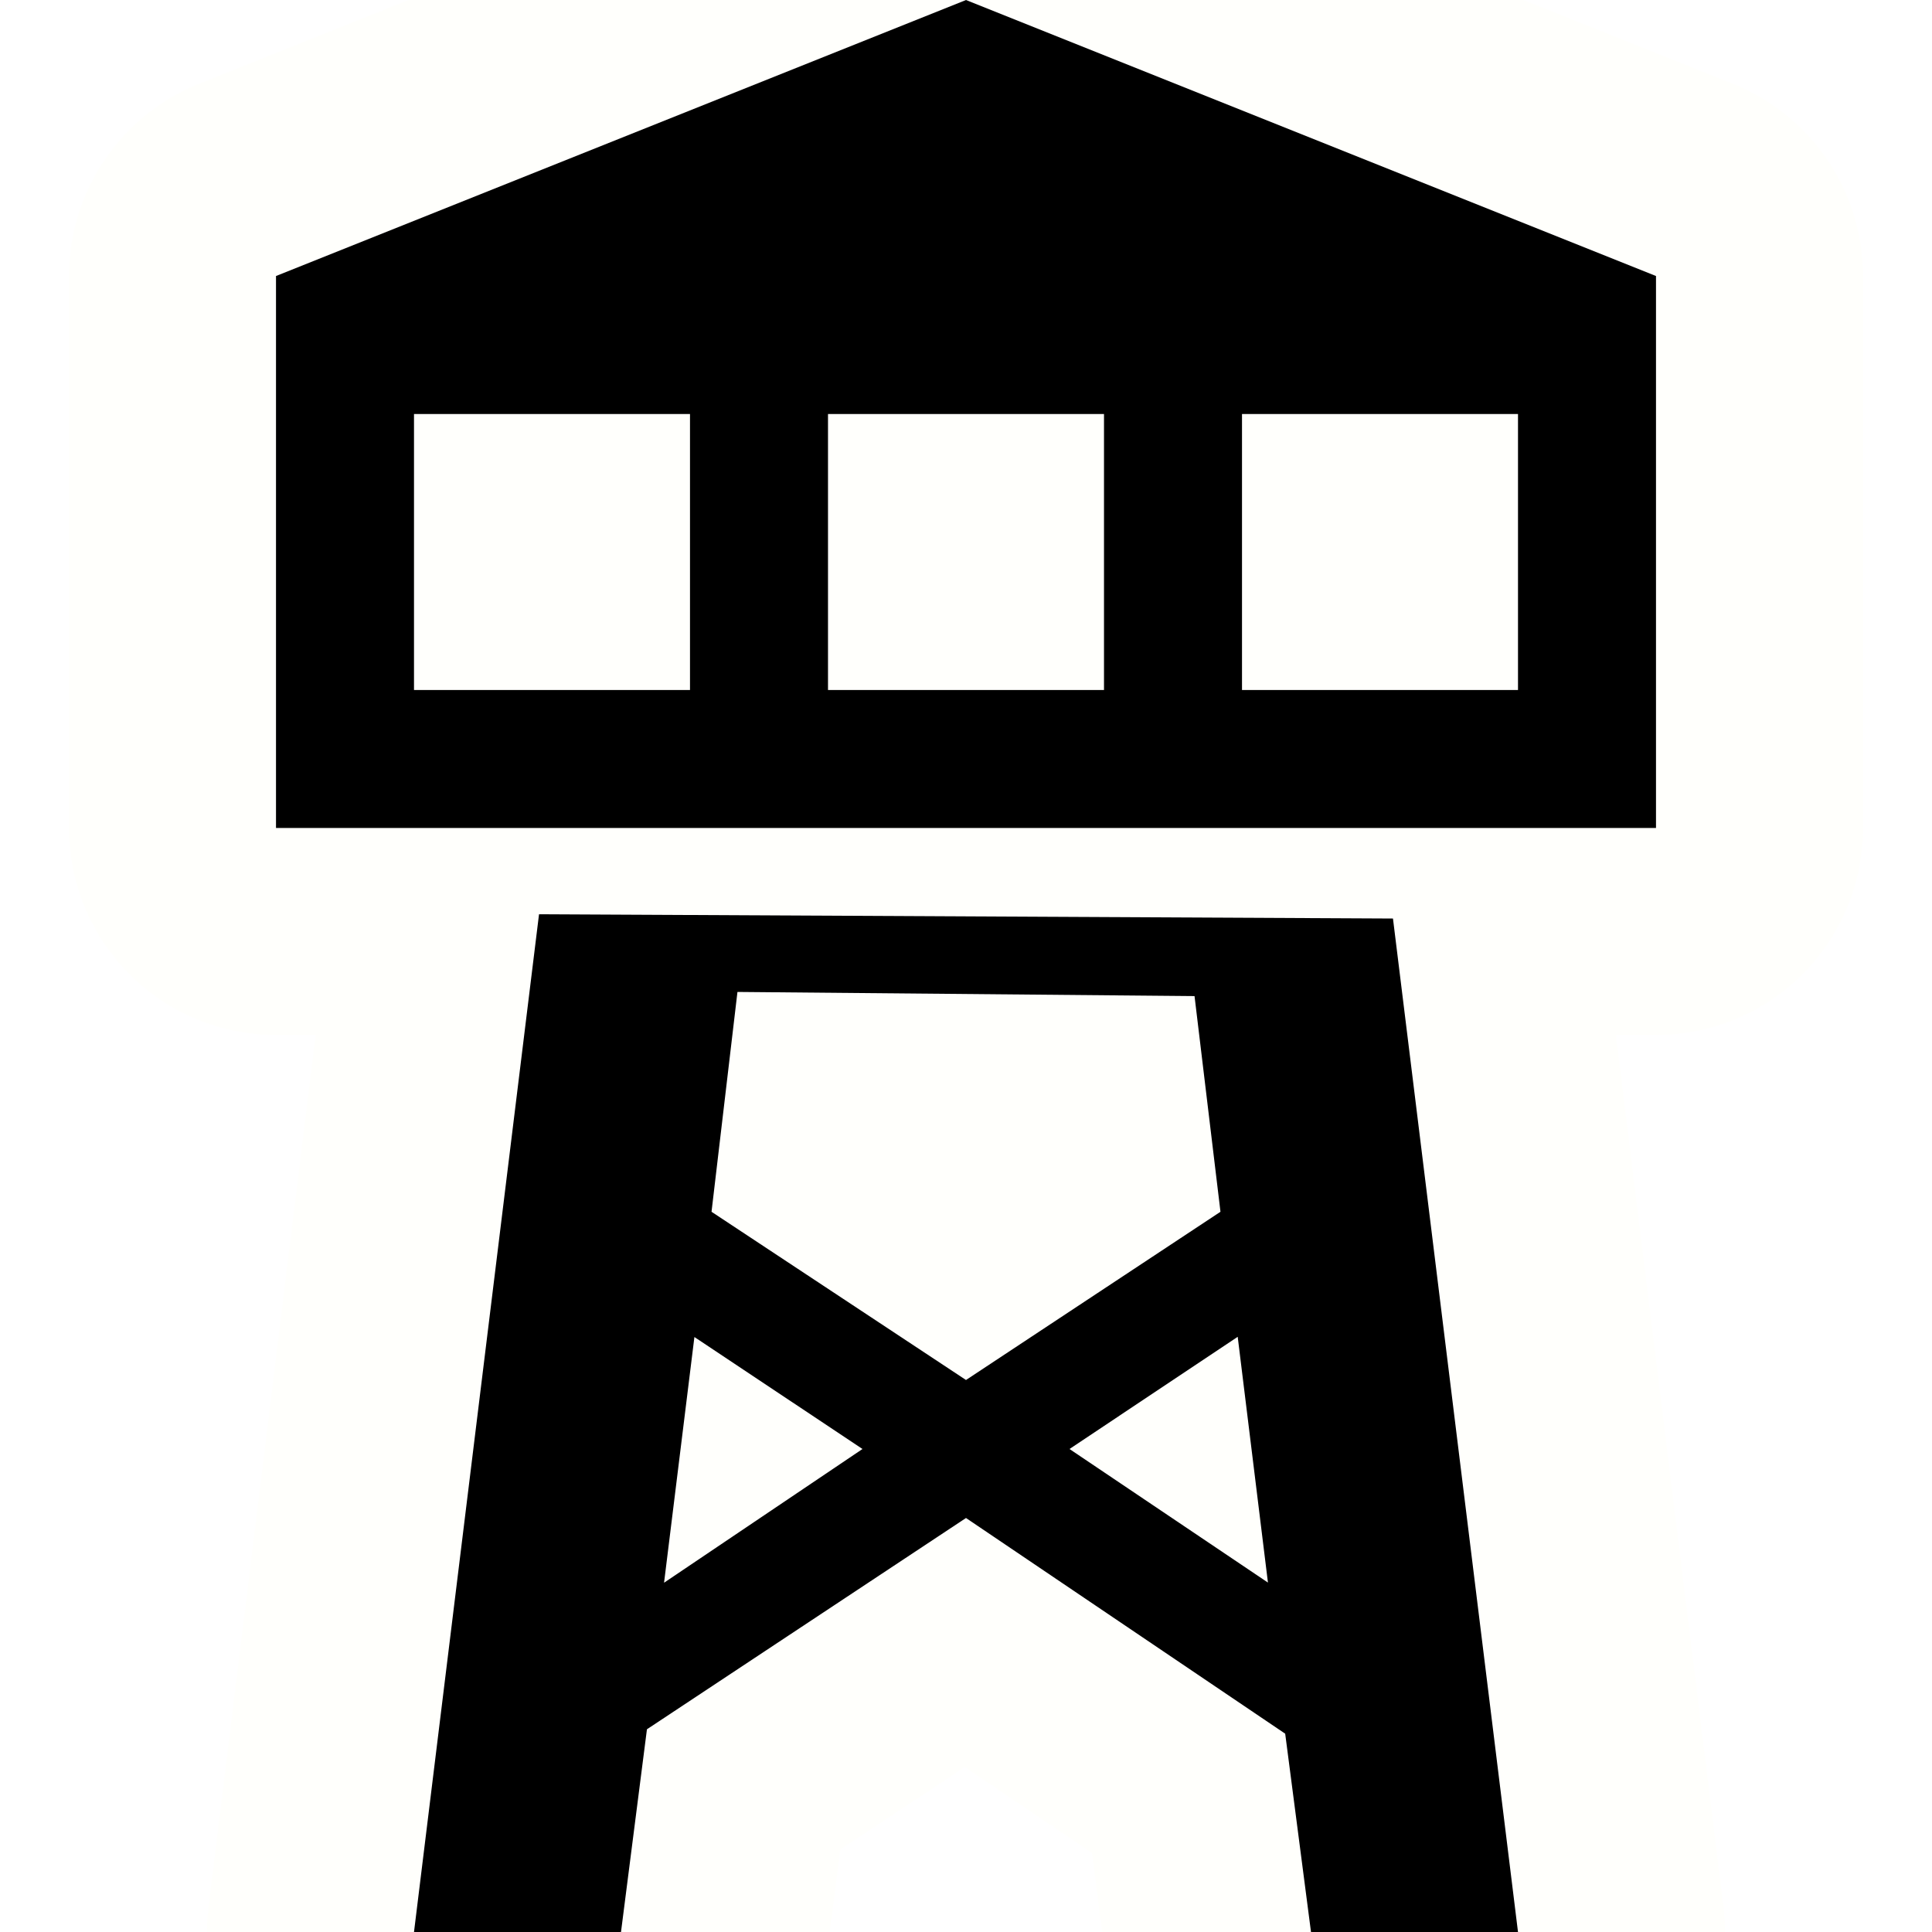
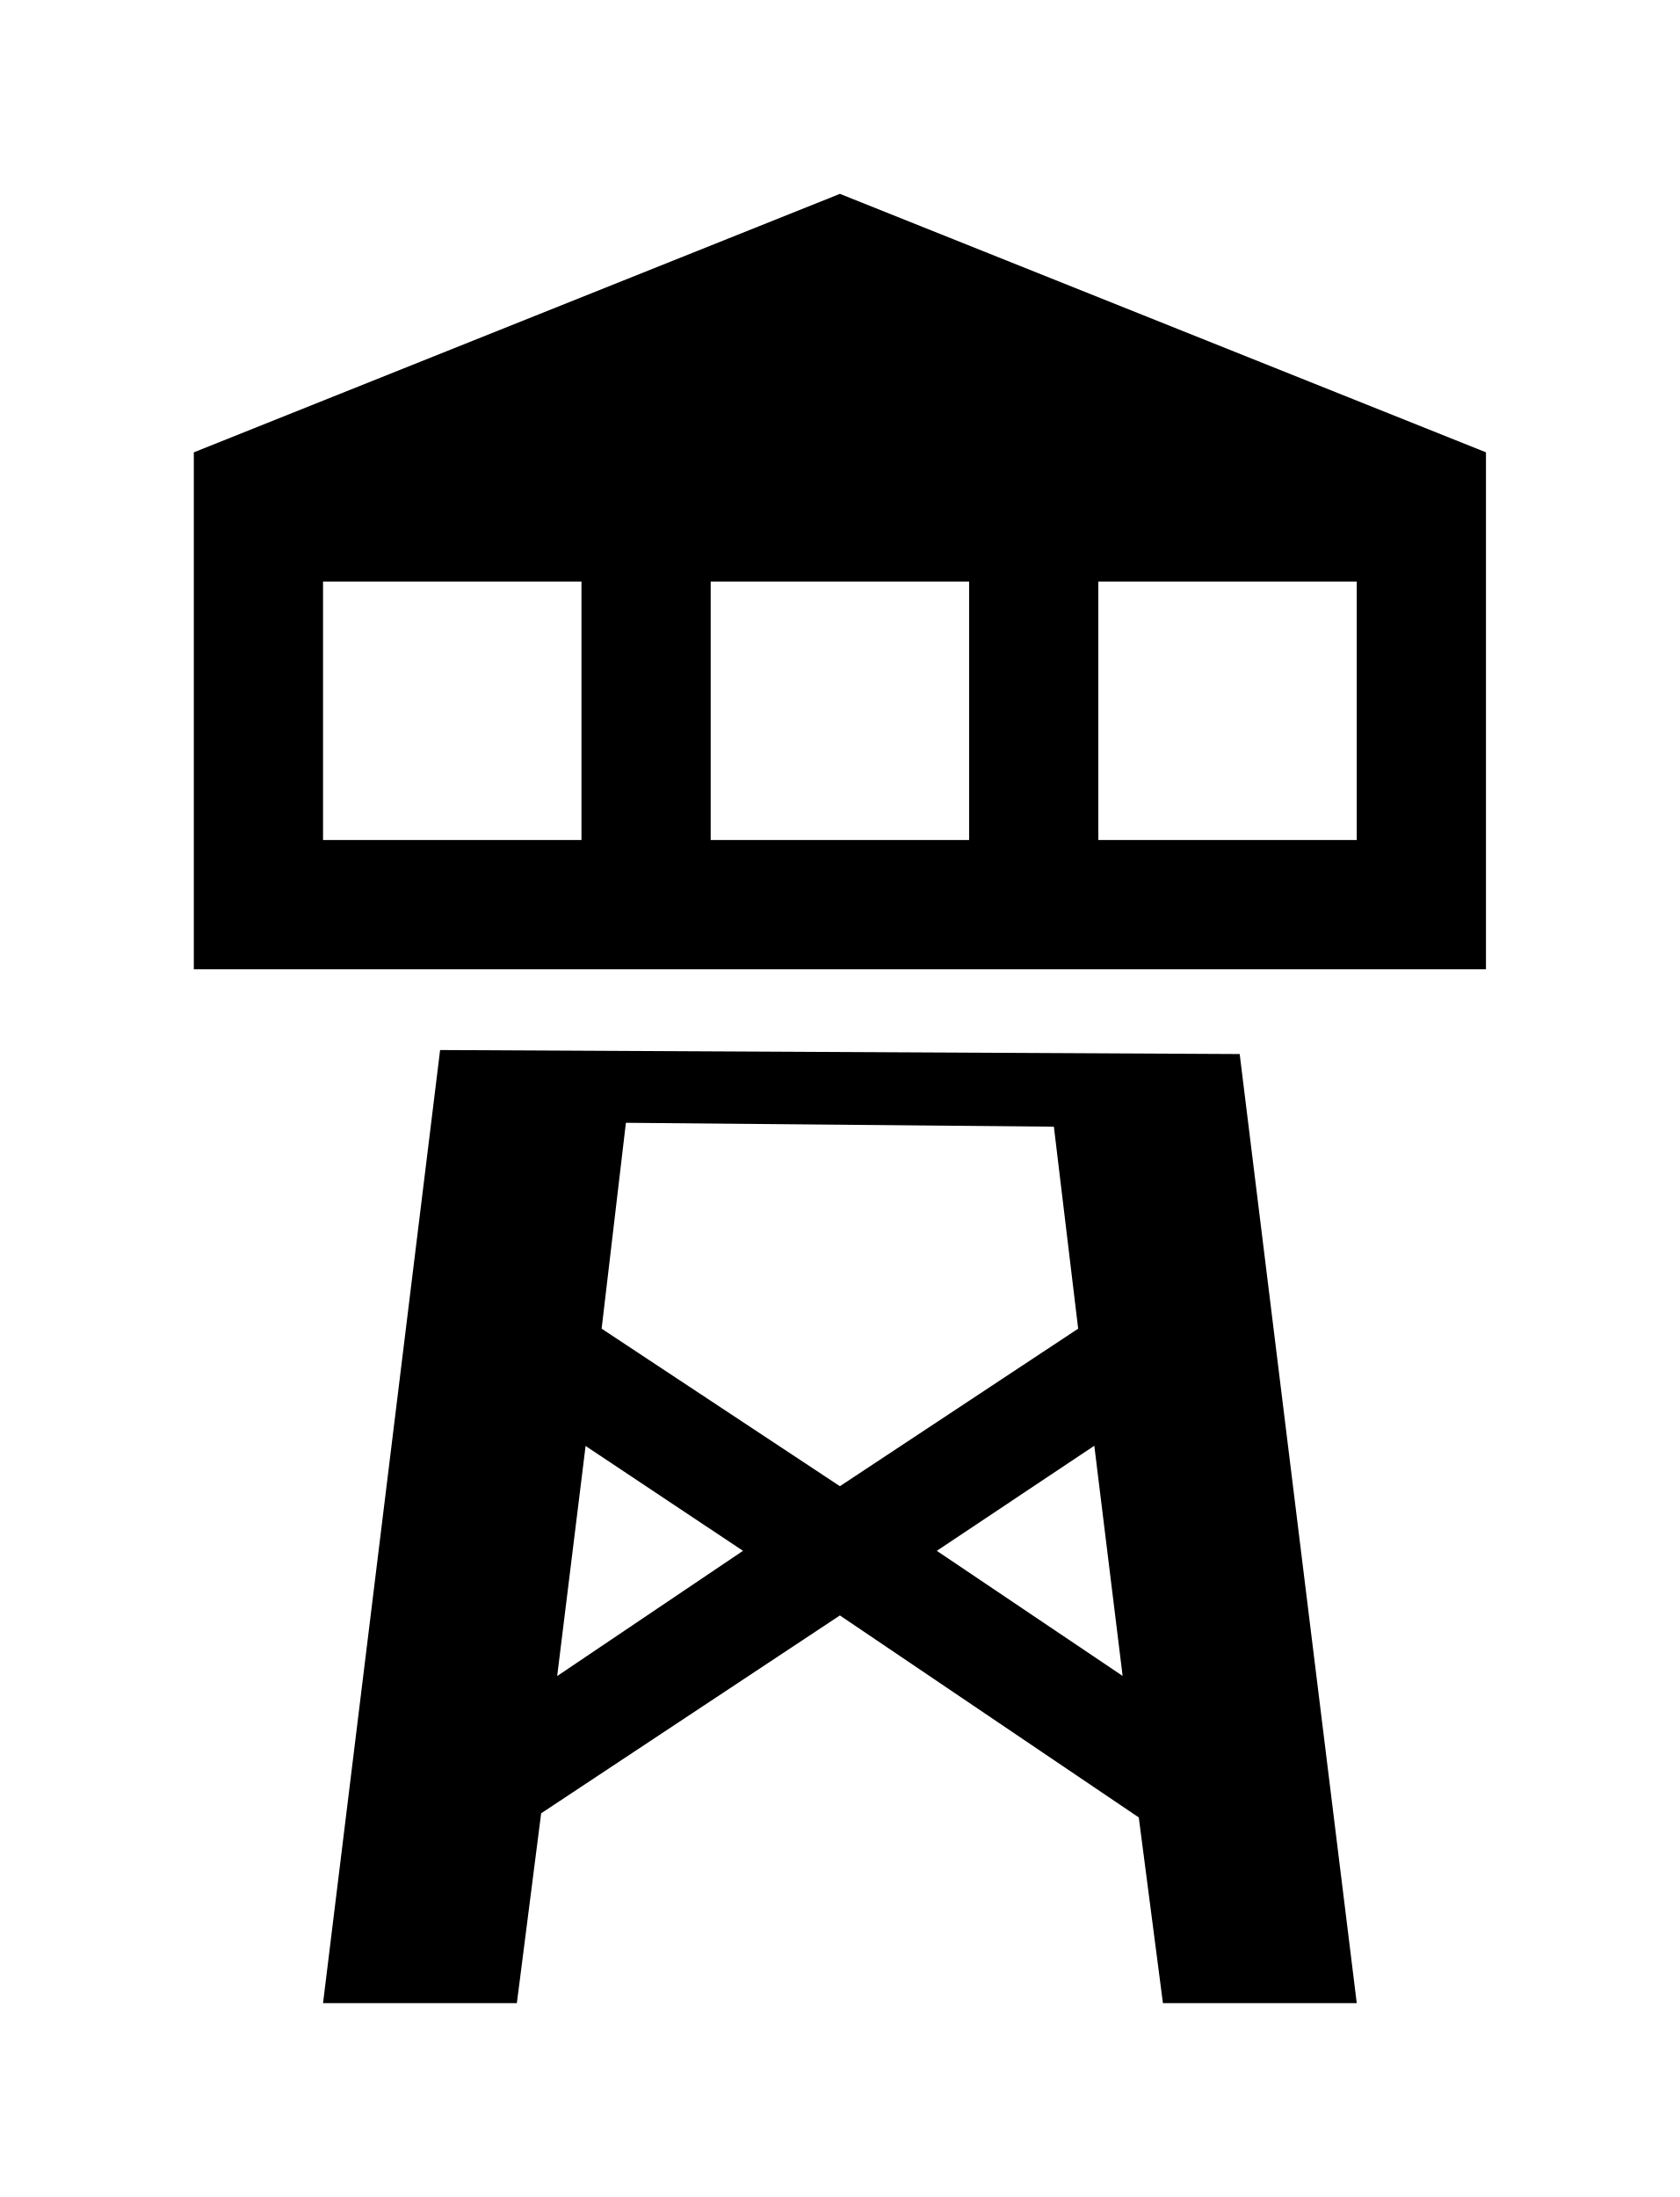
- <svg xmlns="http://www.w3.org/2000/svg" width="14" height="14">
-   <path d="M7 0L2 2v4h10V2zM3 3h2v2H3zm3 0h2v2H6zm3 0h2v2H9zM3.906 6.625L3 14h1.5l.188-1.469L7 11l2.313 1.563L9.5 14H11l-.906-7.344zm1.438.563l3.312.03.188 1.563L7 10 5.156 8.781zm-.313 2.5l1.219.812-1.438.969zm3.938 0l.219 1.78L7.75 10.5z" opacity=".5" fill="none" stroke="#fffff9" stroke-width="3" stroke-linecap="round" stroke-linejoin="round" />
-   <path d="M7 0L2 2v4h10V2L7 0zM3 3h2v2H3V3zm3 0h2v2H6V3zm3 0h2v2H9V3zM3.906 6.625L3 14h1.5l.188-1.469L7 11l2.313 1.563L9.5 14H11l-.906-7.344-6.188-.031zm1.438.563l3.312.03.188 1.563L7 10 5.156 8.781l.188-1.594zm-.313 2.5l1.219.812-1.438.969.22-1.781zm3.938 0l.219 1.78L7.75 10.5l1.219-.813z" />
+ <svg xmlns="http://www.w3.org/2000/svg" width="13" height="17" version="1.1">
+   <path d="M 6.5,1.5 L 1.5,3.5 V 7.5 H 11.5 V 3.5 Z M 2.5,4.5 H 4.5 V 6.5 H 2.5 Z M 5.5,4.5 H 7.5 V 6.5 H 5.5 Z M 8.5,4.5 H 10.5 V 6.5 H 8.5 Z M 3.406,8.125 L 2.5,15.5 H 4 L 4.188,14.031 L 6.5,12.5 L 8.813,14.063 L 9,15.5 H 10.5 L 9.594,8.156 Z M 4.844,8.688 L 8.156,8.718 L 8.344,10.281 L 6.5,11.5 L 4.656,10.281 L 4.844,8.687 Z M 4.531,11.188 L 5.75,12 L 4.312,12.969 L 4.532,11.188 Z M 8.469,11.188 L 8.688,12.968 L 7.25,12 L 8.469,11.187 Z" />
</svg>
